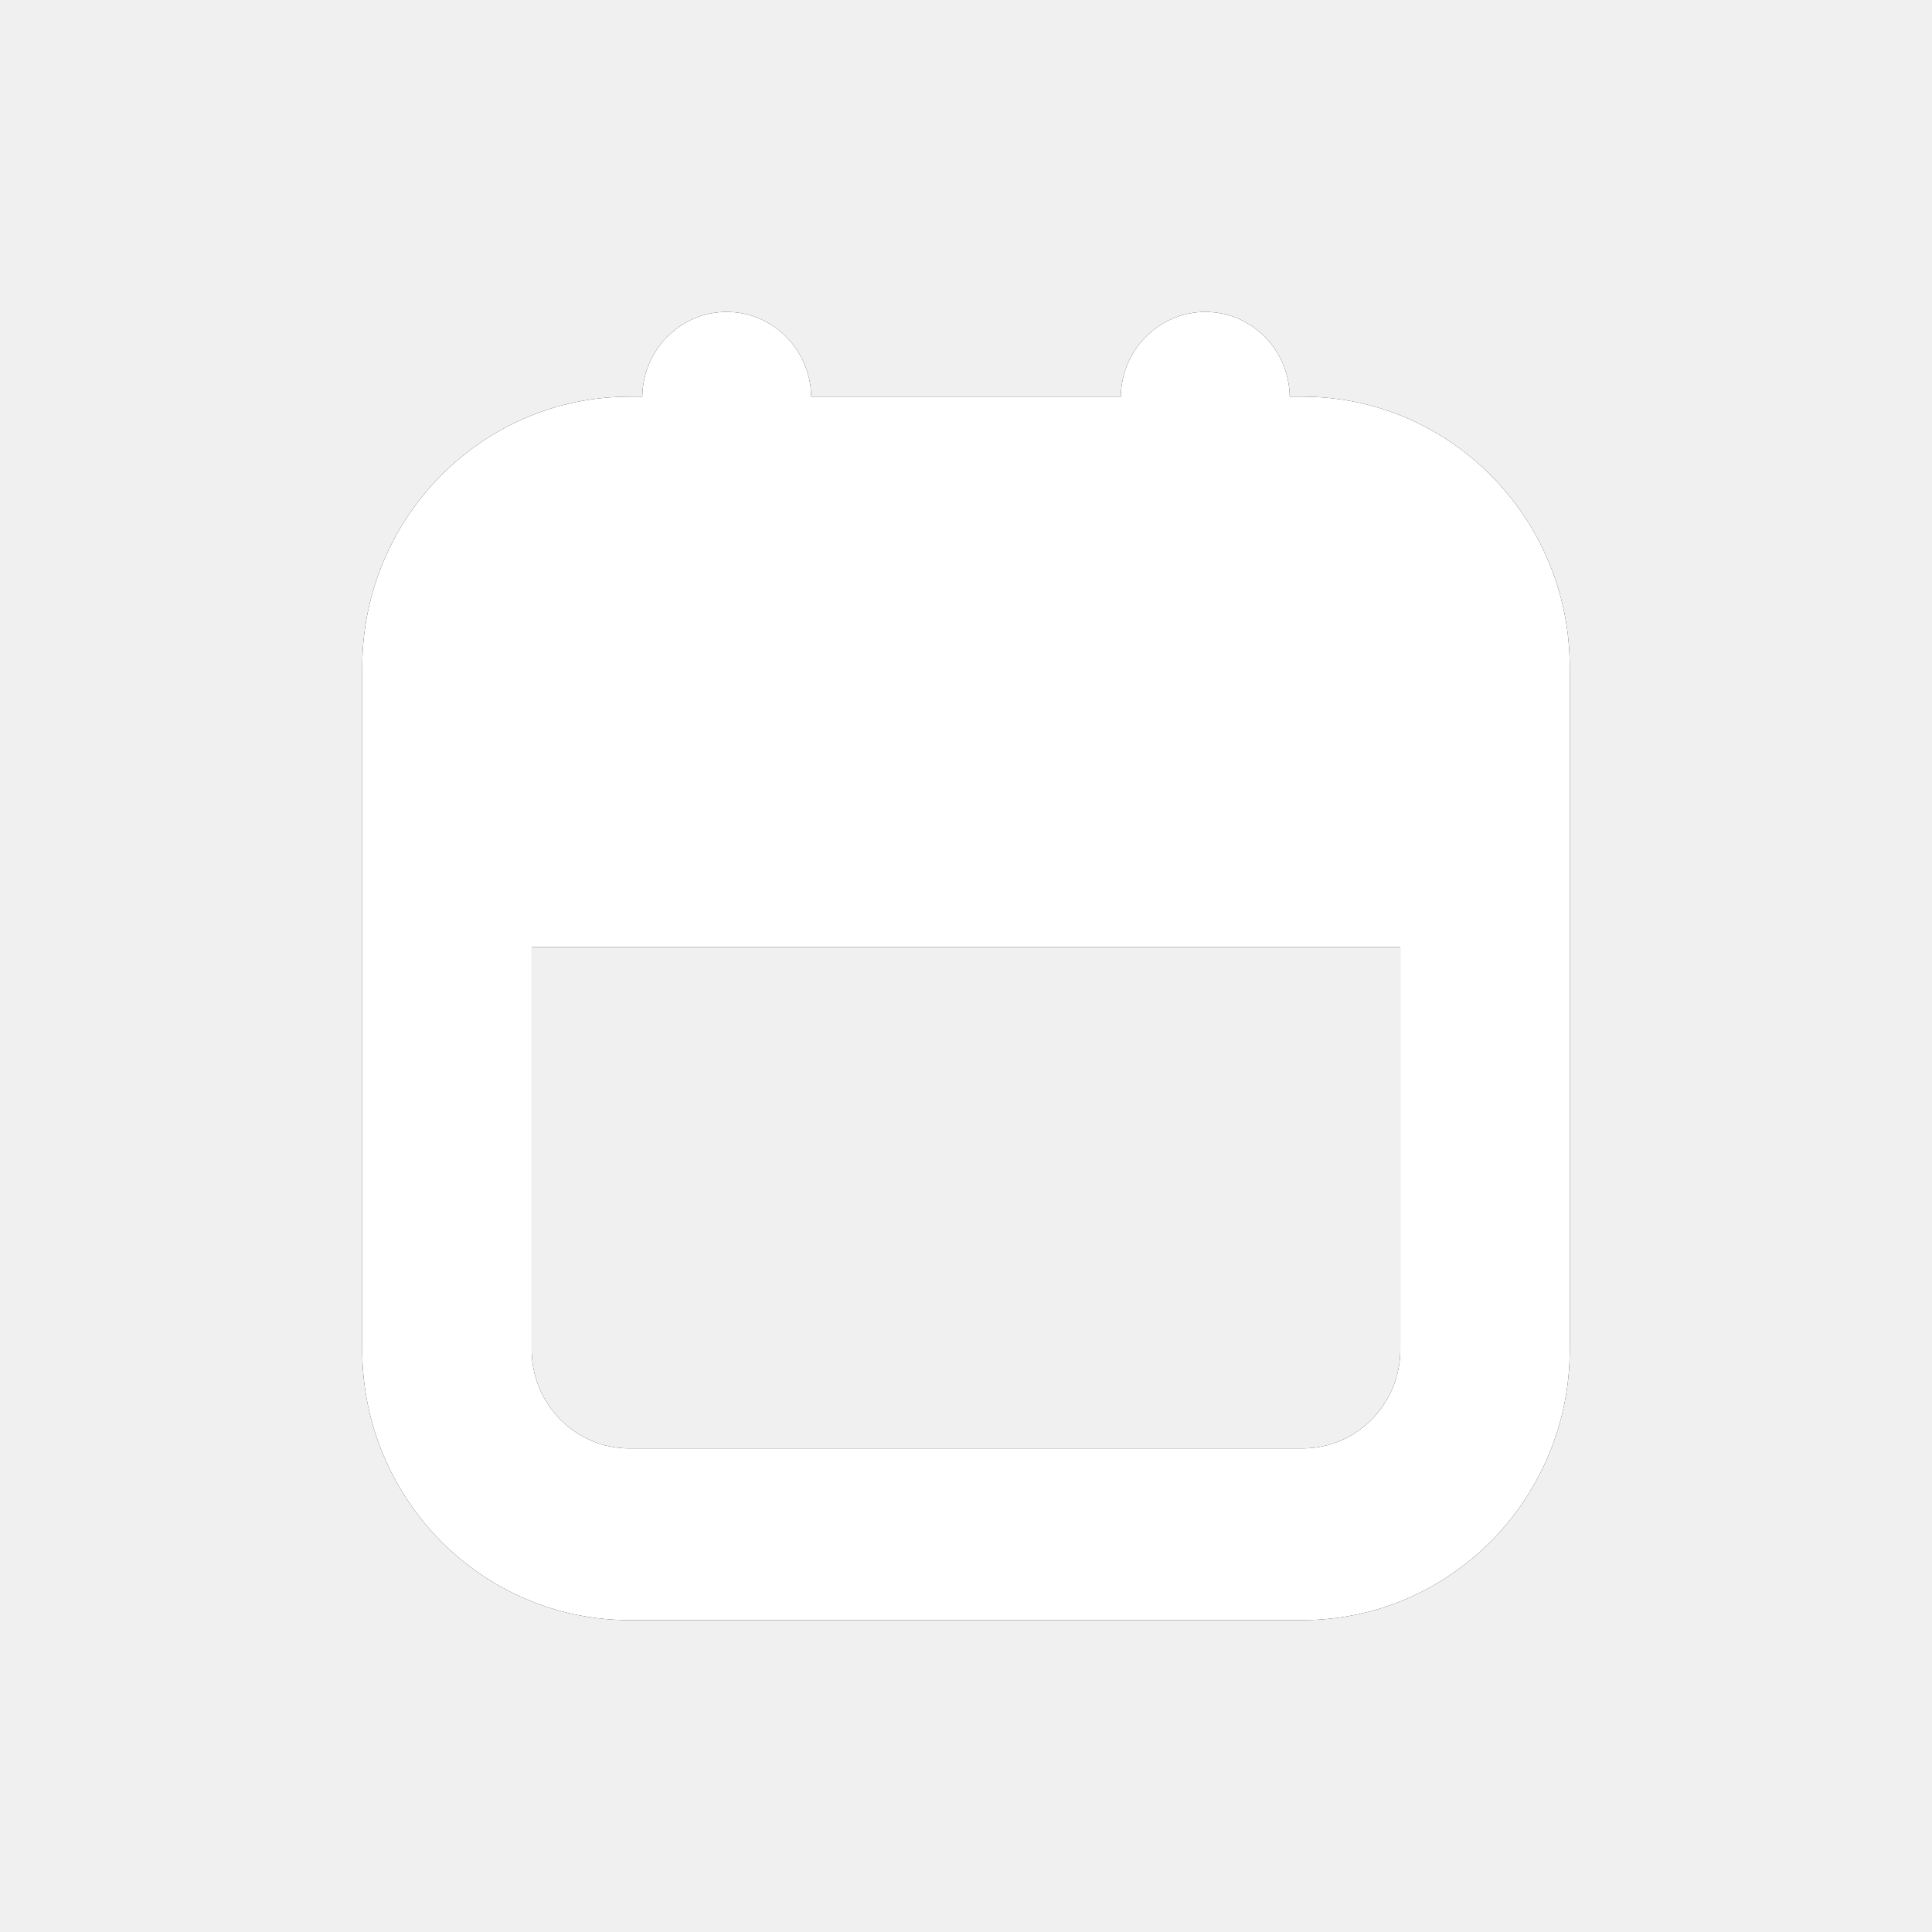
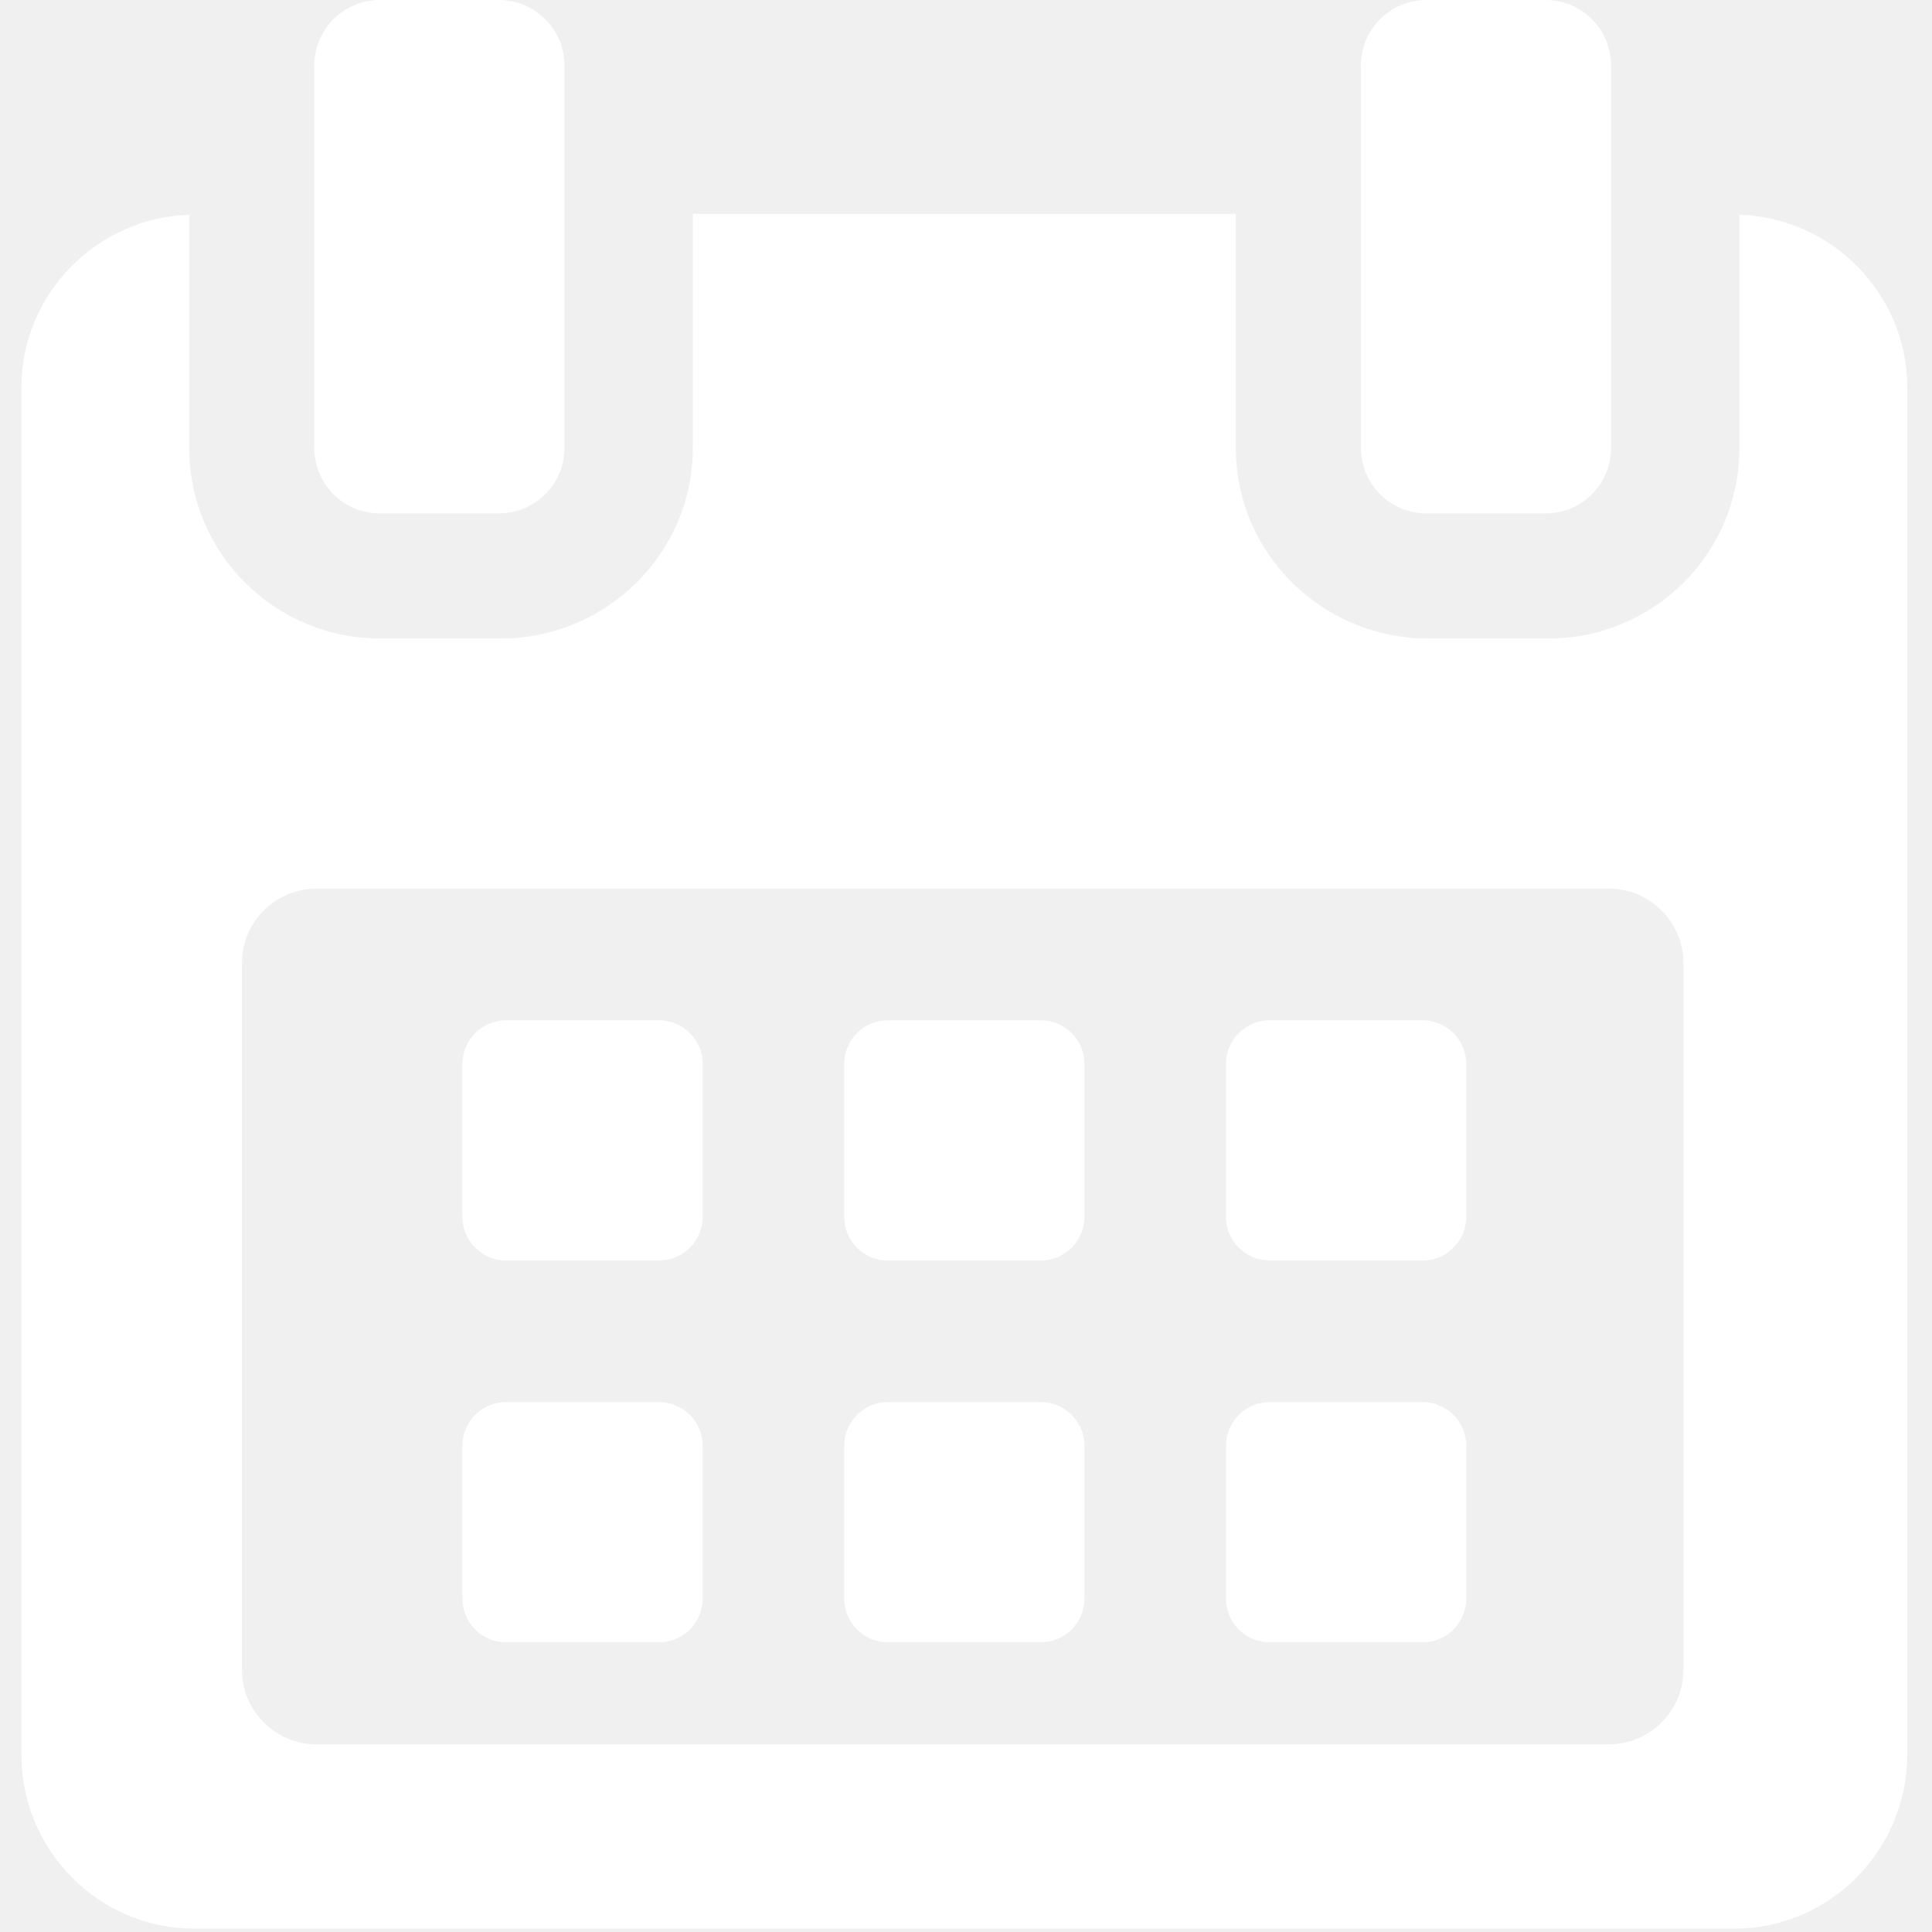
- <svg xmlns="http://www.w3.org/2000/svg" width="16" height="16" viewBox="0 0 16 16" fill="none">
-   <path fill-rule="evenodd" clip-rule="evenodd" d="M10.789 11.995H5.211C4.765 11.995 4.403 11.628 4.403 11.177V7.844H11.597V11.177C11.597 11.628 11.235 11.995 10.789 11.995M10.681 3.285C10.676 2.897 10.366 2.583 9.982 2.583C9.598 2.583 9.287 2.897 9.282 3.285H6.718C6.713 2.897 6.402 2.583 6.018 2.583C5.634 2.583 5.324 2.897 5.319 3.285H5.211C3.992 3.285 3 4.29 3 5.525V11.177C3 12.412 3.992 13.417 5.211 13.417H10.789C12.008 13.417 13 12.412 13 11.177V5.525C13 4.29 12.008 3.285 10.789 3.285H10.681Z" fill="black" />
-   <mask id="mask0" mask-type="alpha" maskUnits="userSpaceOnUse" x="3" y="2" width="10" height="12">
-     <path fill-rule="evenodd" clip-rule="evenodd" d="M10.789 11.995H5.211C4.765 11.995 4.403 11.628 4.403 11.177V7.844H11.597V11.177C11.597 11.628 11.235 11.995 10.789 11.995M10.681 3.285C10.676 2.897 10.366 2.583 9.982 2.583C9.598 2.583 9.287 2.897 9.282 3.285H6.718C6.713 2.897 6.402 2.583 6.018 2.583C5.634 2.583 5.324 2.897 5.319 3.285H5.211C3.992 3.285 3 4.29 3 5.525V11.177C3 12.412 3.992 13.417 5.211 13.417H10.789C12.008 13.417 13 12.412 13 11.177V5.525C13 4.29 12.008 3.285 10.789 3.285H10.681Z" fill="white" />
-   </mask>
-   <g mask="url(#mask0)">
-     <rect x="-40" y="-40" width="96" height="96" fill="white" />
+ <svg xmlns="http://www.w3.org/2000/svg" width="489" height="489" viewBox="0 0 489 489" fill="none">
+   <g clip-path="url(#clip0)">
+     <path d="M177.854 269.311C177.854 263.196 172.894 258.242 166.774 258.242H128.109C121.996 258.242 117.035 263.196 117.035 269.311V307.971C117.035 314.094 121.996 319.05 128.109 319.05H166.774C172.894 319.05 177.854 314.094 177.854 307.971V269.311Z" fill="white" />
+     <path d="M274.483 269.311C274.483 263.196 269.522 258.242 263.414 258.242H224.744C218.631 258.242 213.67 263.196 213.67 269.311V307.971C213.67 314.094 218.631 319.05 224.744 319.05H263.414C269.522 319.05 274.483 314.094 274.483 307.971V269.311Z" fill="white" />
+     <path d="M371.117 269.311C371.117 263.196 366.156 258.242 360.043 258.242H321.378C315.258 258.242 310.298 263.196 310.298 269.311V307.971C310.298 314.094 315.258 319.05 321.378 319.05H360.043C366.156 319.05 371.117 314.094 371.117 307.971V269.311Z" fill="white" />
+     <path d="M177.854 365.95C177.854 359.825 172.894 354.875 166.774 354.875H128.109C121.996 354.875 117.035 359.825 117.035 365.95V404.603C117.035 410.722 121.996 415.677 128.109 415.677H166.774C172.894 415.677 177.854 410.721 177.854 404.603V365.95Z" fill="white" />
+     <path d="M274.483 365.95C274.483 359.825 269.522 354.875 263.414 354.875H224.744C218.631 354.875 213.67 359.825 213.67 365.95V404.603C213.67 410.722 218.631 415.677 224.744 415.677H263.414C269.522 415.677 274.483 410.721 274.483 404.603V365.95Z" fill="white" />
+     <path d="M371.117 365.95C371.117 359.825 366.156 354.875 360.048 354.875H321.378C315.258 354.875 310.298 359.825 310.298 365.95V404.603C310.298 410.722 315.258 415.677 321.378 415.677H360.048C366.156 415.677 371.117 410.721 371.117 404.603V365.95Z" fill="white" />
+     <path d="M440.254 54.354V113.404C440.254 140.094 418.602 161.602 391.916 161.602H361.423C334.735 161.602 312.796 140.094 312.796 113.404V54.142H175.356V113.404C175.356 140.094 153.418 161.602 126.734 161.602H96.235C69.55 161.602 47.899 140.094 47.899 113.404V54.354C24.576 55.057 5.411 74.356 5.411 98.077V444.138C5.411 468.305 24.999 488.153 49.166 488.153H438.986C463.117 488.153 482.741 468.264 482.741 444.138V98.077C482.741 74.356 463.577 55.057 440.254 54.354ZM426.091 422.588C426.091 433.032 417.623 441.505 407.175 441.505H80.144C69.696 441.505 61.228 433.032 61.228 422.588V243.835C61.228 233.387 69.695 224.914 80.144 224.914H407.174C417.622 224.914 426.09 233.387 426.09 243.835L426.091 422.588Z" fill="white" />
+     <path d="M96.128 129.945H126.29C135.445 129.945 142.868 122.533 142.868 113.378V16.573C142.868 7.417 135.445 0 126.29 0H96.128C86.972 0 79.55 7.417 79.55 16.573V113.378C79.55 122.533 86.972 129.945 96.128 129.945Z" fill="white" />
+     <path d="M361.035 129.945H391.197C400.346 129.945 407.769 122.533 407.769 113.378V16.573C407.77 7.417 400.347 0 391.197 0H361.035C351.881 0 344.458 7.417 344.458 16.573V113.378C344.458 122.533 351.881 129.945 361.035 129.945Z" fill="white" />
  </g>
+   <defs>
+     <clipPath id="clip0">
+       <rect width="488.152" height="488.152" fill="white" />
+     </clipPath>
+   </defs>
</svg>
